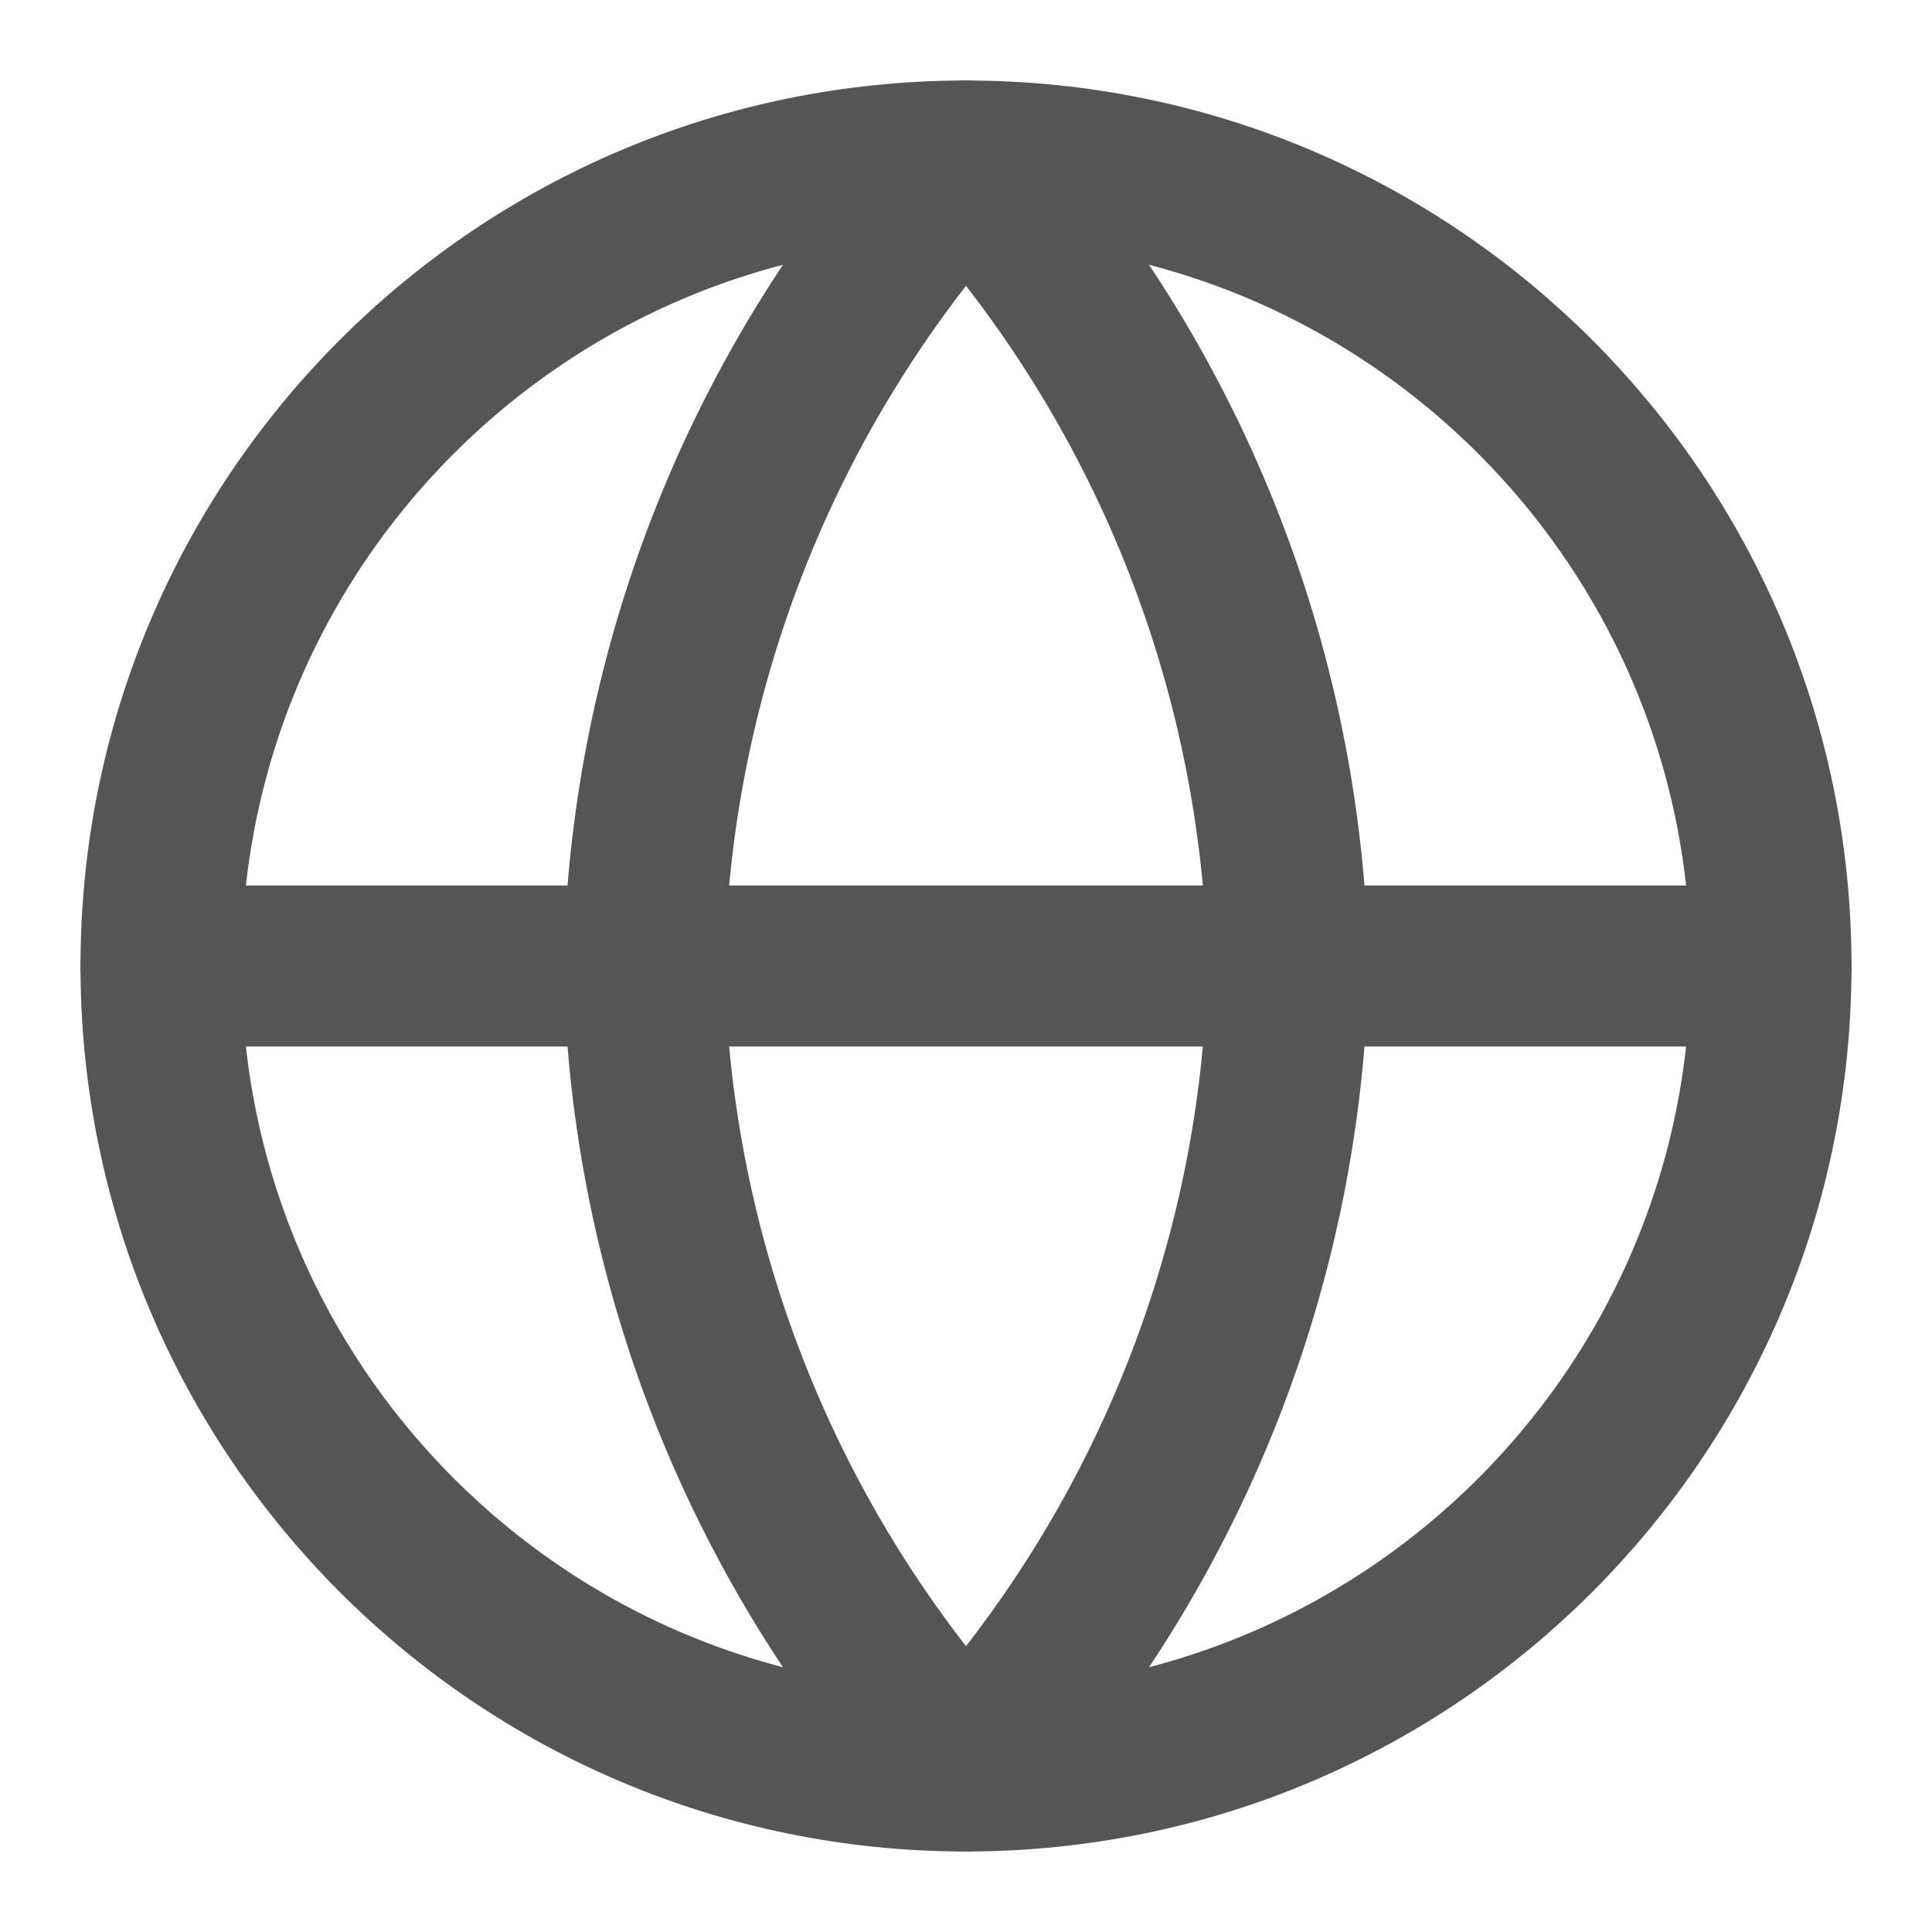
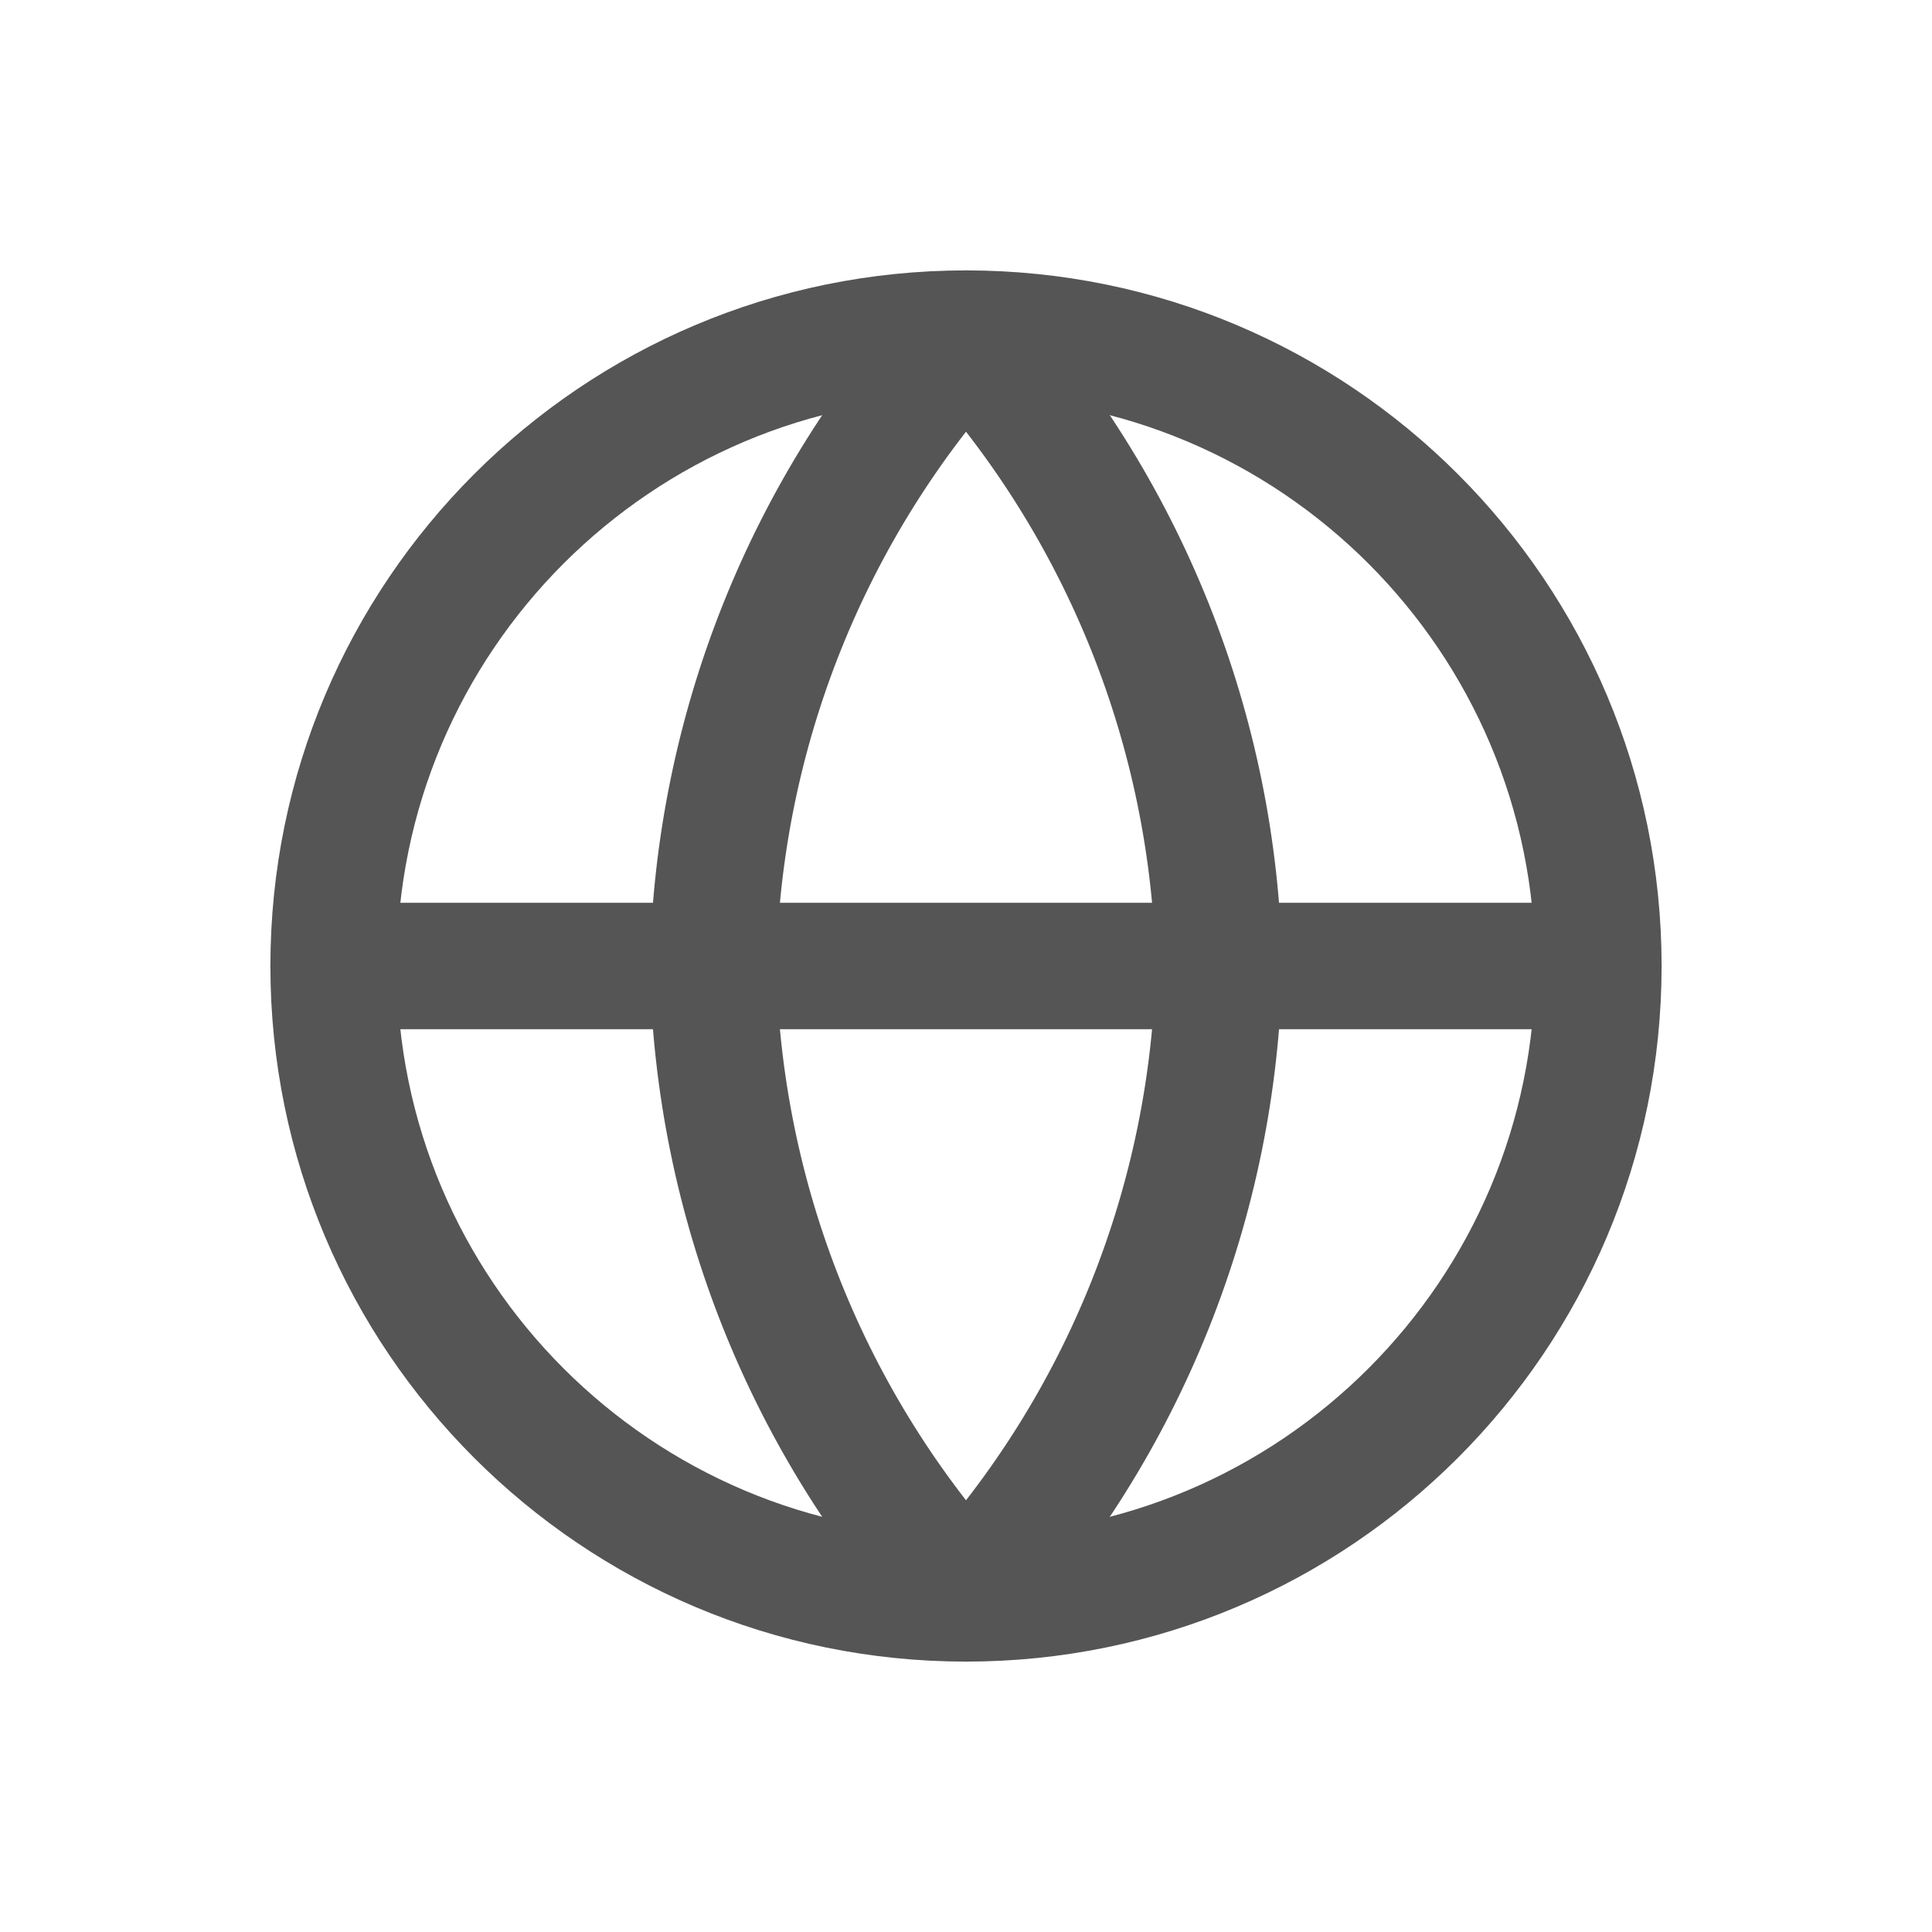
- <svg xmlns="http://www.w3.org/2000/svg" viewBox="0 0 24 24" fill="none" stroke="#555" stroke-width="2" stroke-linecap="round" stroke-linejoin="round">
+ <svg xmlns="http://www.w3.org/2000/svg" viewBox="-3.276 -3.276 30.552 30.552" fill="none" stroke="#555" stroke-width="2" stroke-linecap="round" stroke-linejoin="round">
  <circle cx="12" cy="12" r="10" />
  <path d="M2 12h20" />
  <path d="M12 2a15.3 15.3 0 0 1 4 10 15.3 15.3 0 0 1-4 10 15.3 15.3 0 0 1-4-10 15.3 15.3 0 0 1 4-10z" />
</svg>
